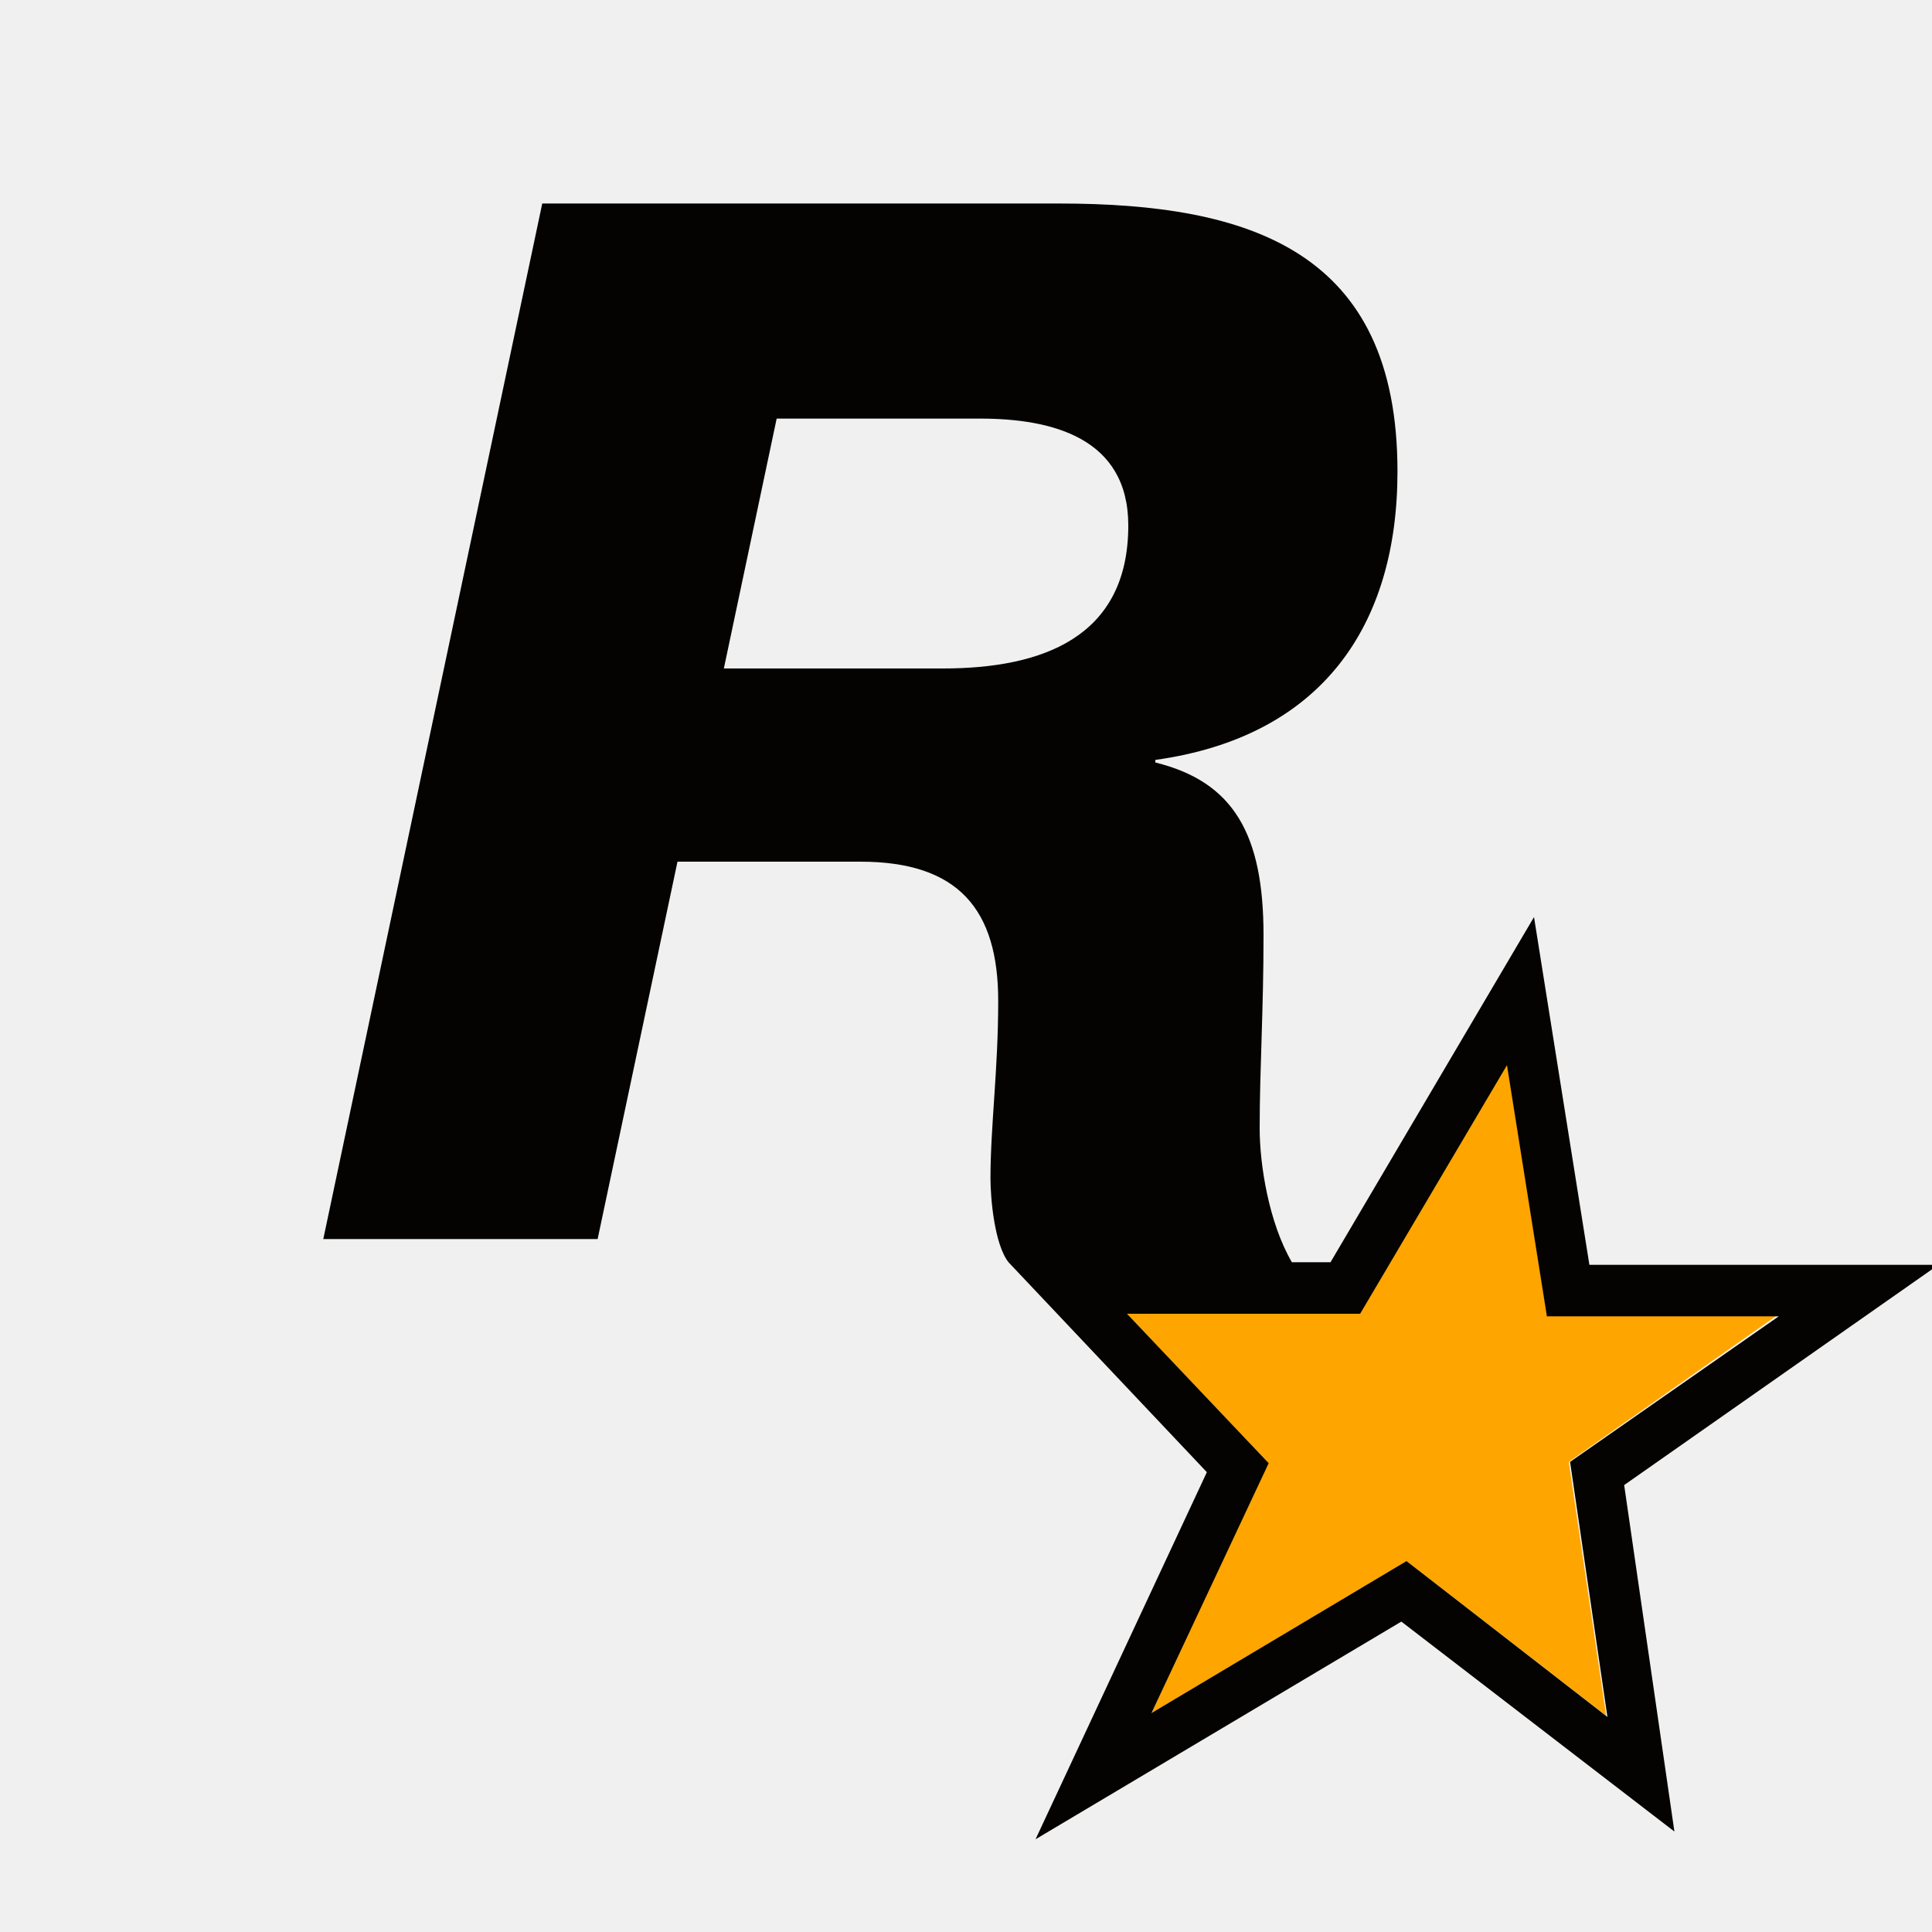
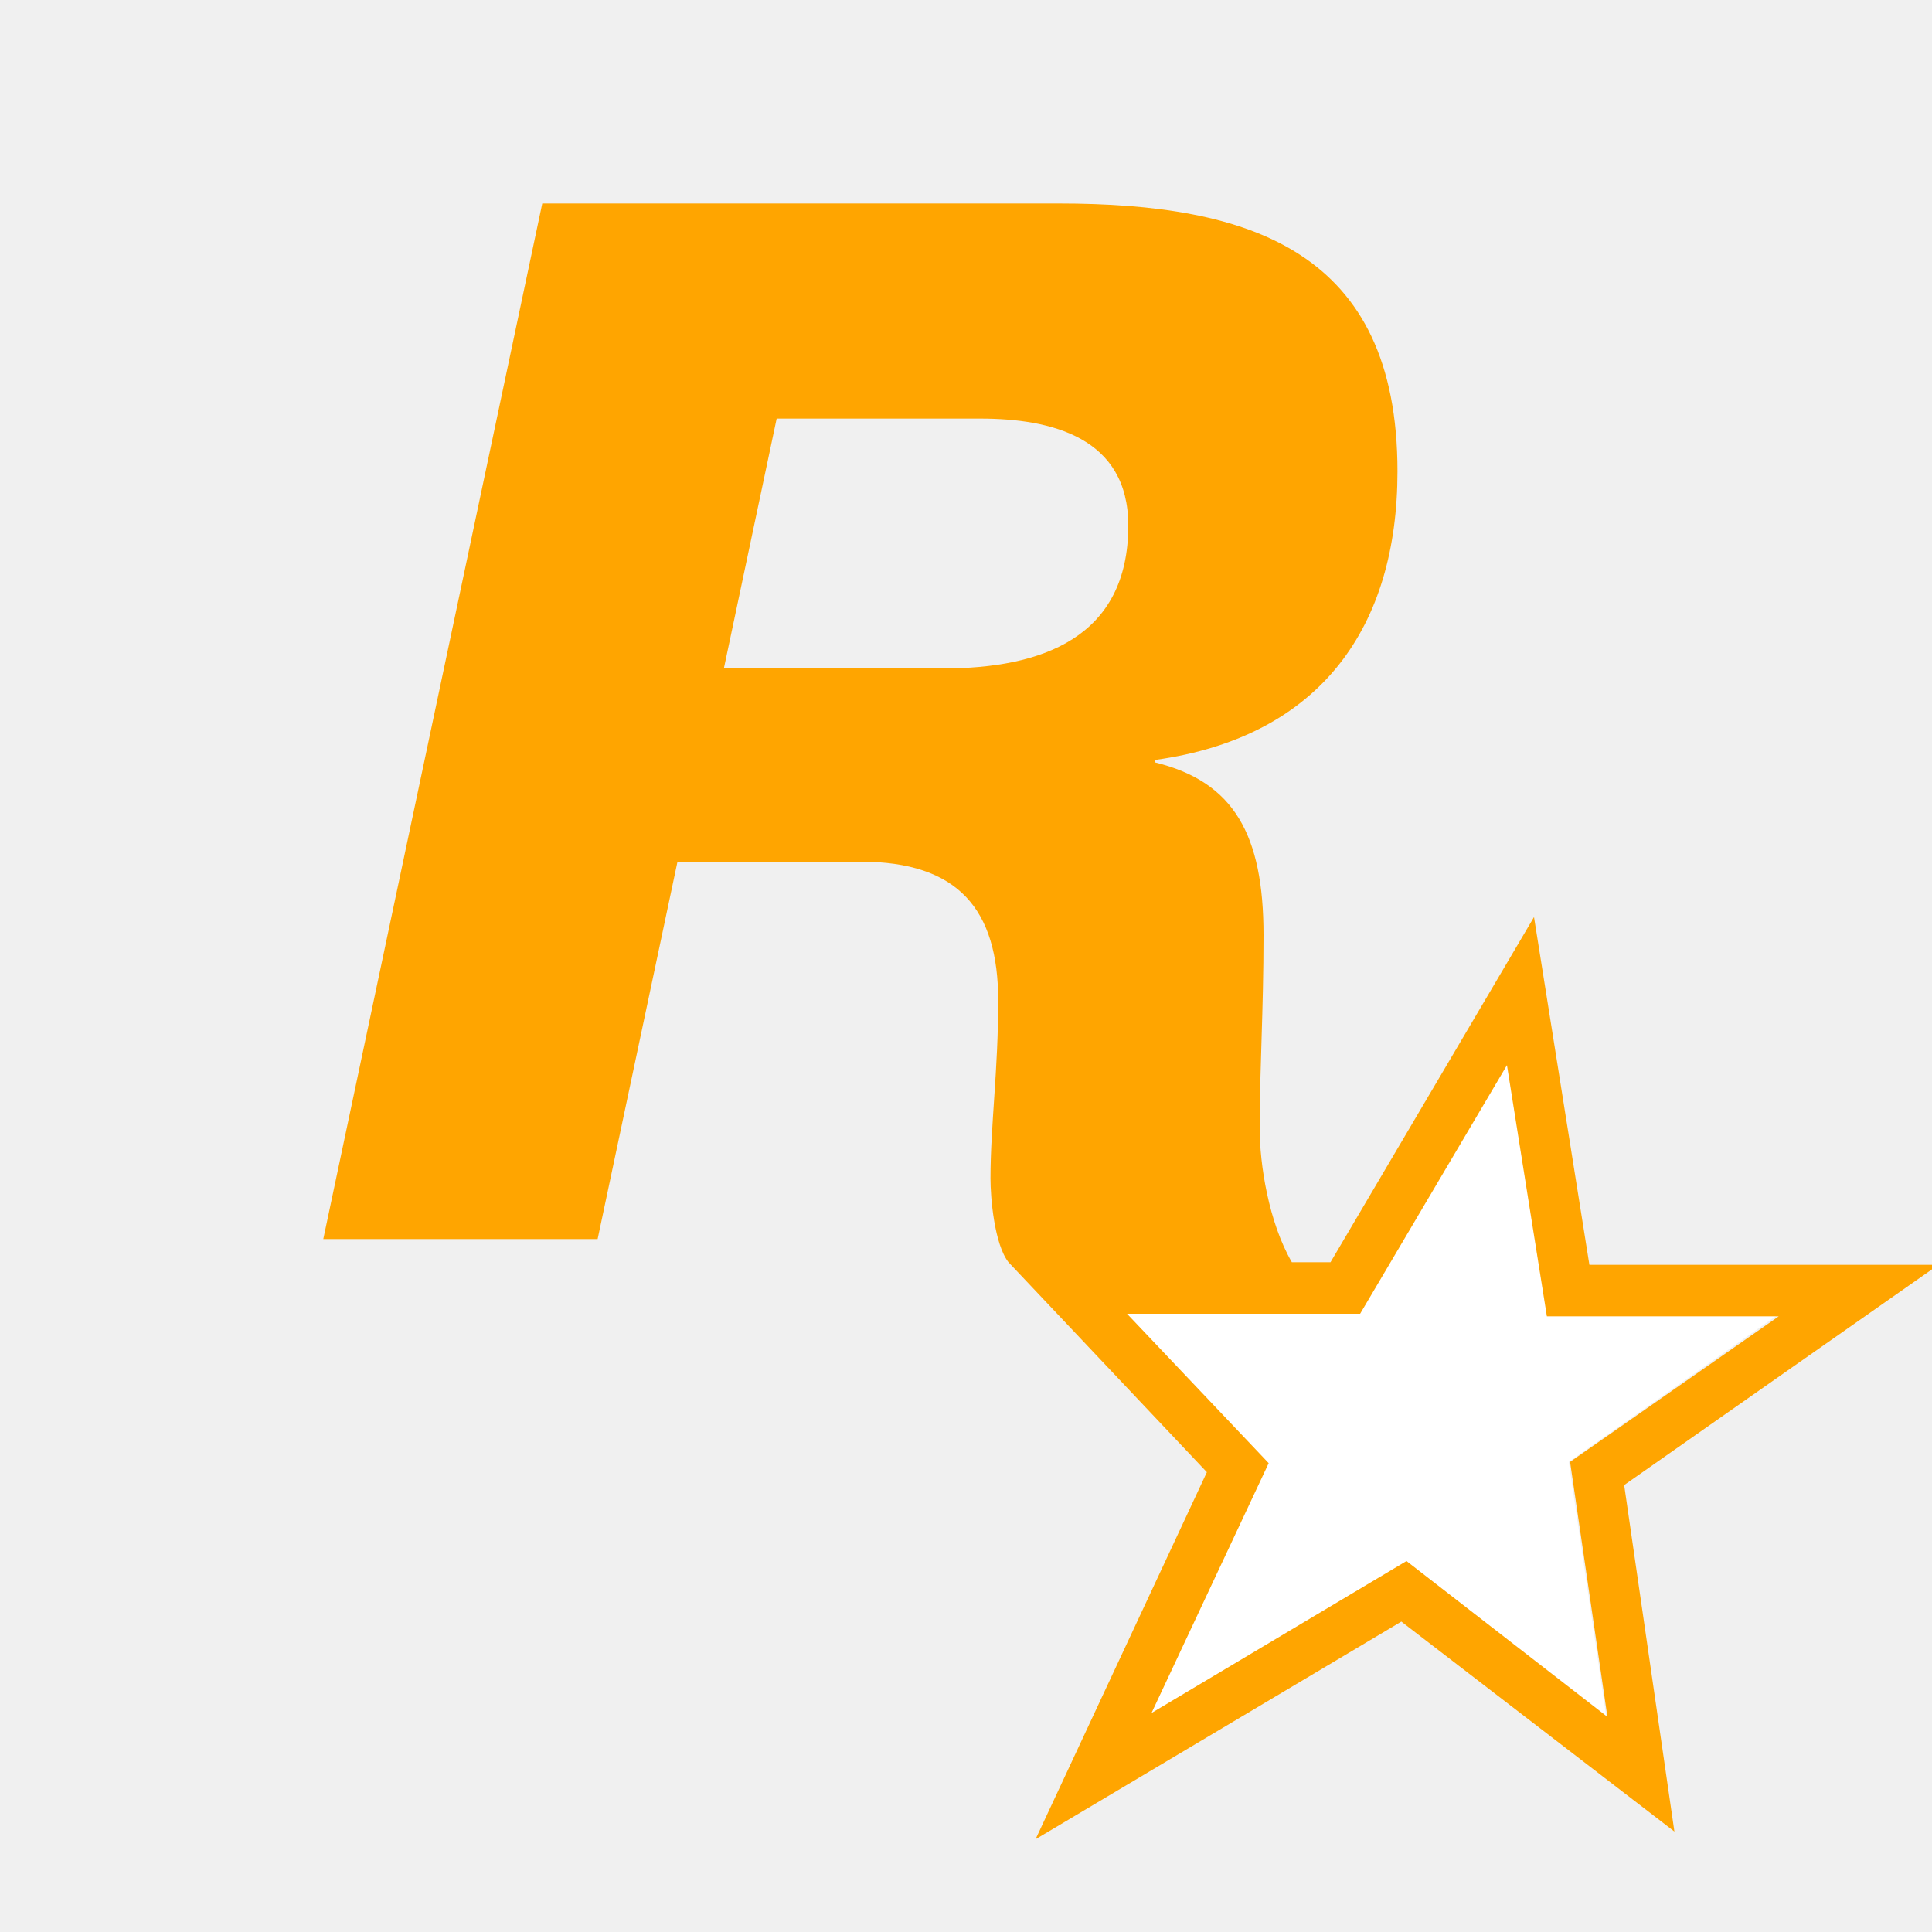
<svg xmlns="http://www.w3.org/2000/svg" viewBox="35 20 150 150">
-   <path d="m 173,122.1 -17.9,0 -3.1,-19.5 -11.5,19.3 -18.1,0 11,11.6 -9,19.5 19.8,-11.8 15.5,12 -2.9,-19.7" style="fill:#FFA500" />
-   <path d="m 185.5,118.2 -27.1,0 -4.3,-27 -15.8,26.8 -3,0 c -1.8,-3.1 -2.5,-7.6 -2.5,-10.4 0,-4.6 0.3,-9.1 0.3,-15 0,-7.8 -2.3,-11.9 -8.4,-13.4 l 0,-0.2 c 12.9,-1.8 18.8,-10.4 18.8,-22.4 0,-17.1 -11.4,-20.8 -26.3,-20.8 l -40.1,0 -17,80.4 21.3,0 6.2,-29.3 14.2,0 c 7.6,0 10.7,3.7 10.7,10.8 0,5.4 -0.6,9.7 -0.6,13.8 0,1.5 0.3,5.1 1.4,6.5 l 15.4,16.3 -13.3,28.5 28.4,-16.9 21.2,16.3 -3.9,-26.9 24.4,-17.1 z m -77.3,-46.3 -17,0 4.1,-19.4 15.8,0 c 5.6,0 11.5,1.5 11.5,8.3 0,8.7 -6.7,11.1 -14.4,11.1 m 36,69.3 -19.8,11.8 9.1,-19.4 -11,-11.6 18.1,0 11.4,-19.3 3.1,19.5 18,0 -16.2,11.3 2.9,19.8 -15.6,-12.1 z" style="fill:#040301" />
+   <path d="m 173,122.1 -17.9,0 -3.1,-19.5 -11.5,19.3 -18.1,0 11,11.6 -9,19.5 19.8,-11.8 15.5,12 -2.9,-19.7" style="fill:#FFF" />
+   <path d="m 185.5,118.2 -27.1,0 -4.3,-27 -15.8,26.8 -3,0 c -1.8,-3.1 -2.5,-7.6 -2.5,-10.4 0,-4.6 0.3,-9.1 0.3,-15 0,-7.8 -2.3,-11.9 -8.4,-13.4 l 0,-0.2 c 12.9,-1.8 18.8,-10.4 18.8,-22.4 0,-17.1 -11.4,-20.8 -26.3,-20.8 l -40.1,0 -17,80.4 21.3,0 6.2,-29.3 14.2,0 c 7.6,0 10.7,3.7 10.7,10.8 0,5.4 -0.6,9.7 -0.6,13.8 0,1.5 0.3,5.1 1.4,6.5 l 15.4,16.3 -13.3,28.5 28.4,-16.9 21.2,16.3 -3.9,-26.9 24.4,-17.1 z m -77.3,-46.3 -17,0 4.1,-19.4 15.8,0 c 5.6,0 11.5,1.5 11.5,8.3 0,8.7 -6.7,11.1 -14.4,11.1 m 36,69.3 -19.8,11.8 9.1,-19.4 -11,-11.6 18.1,0 11.4,-19.3 3.1,19.5 18,0 -16.2,11.3 2.9,19.8 -15.6,-12.1 z" style="fill:#FFA500" />
</svg>
